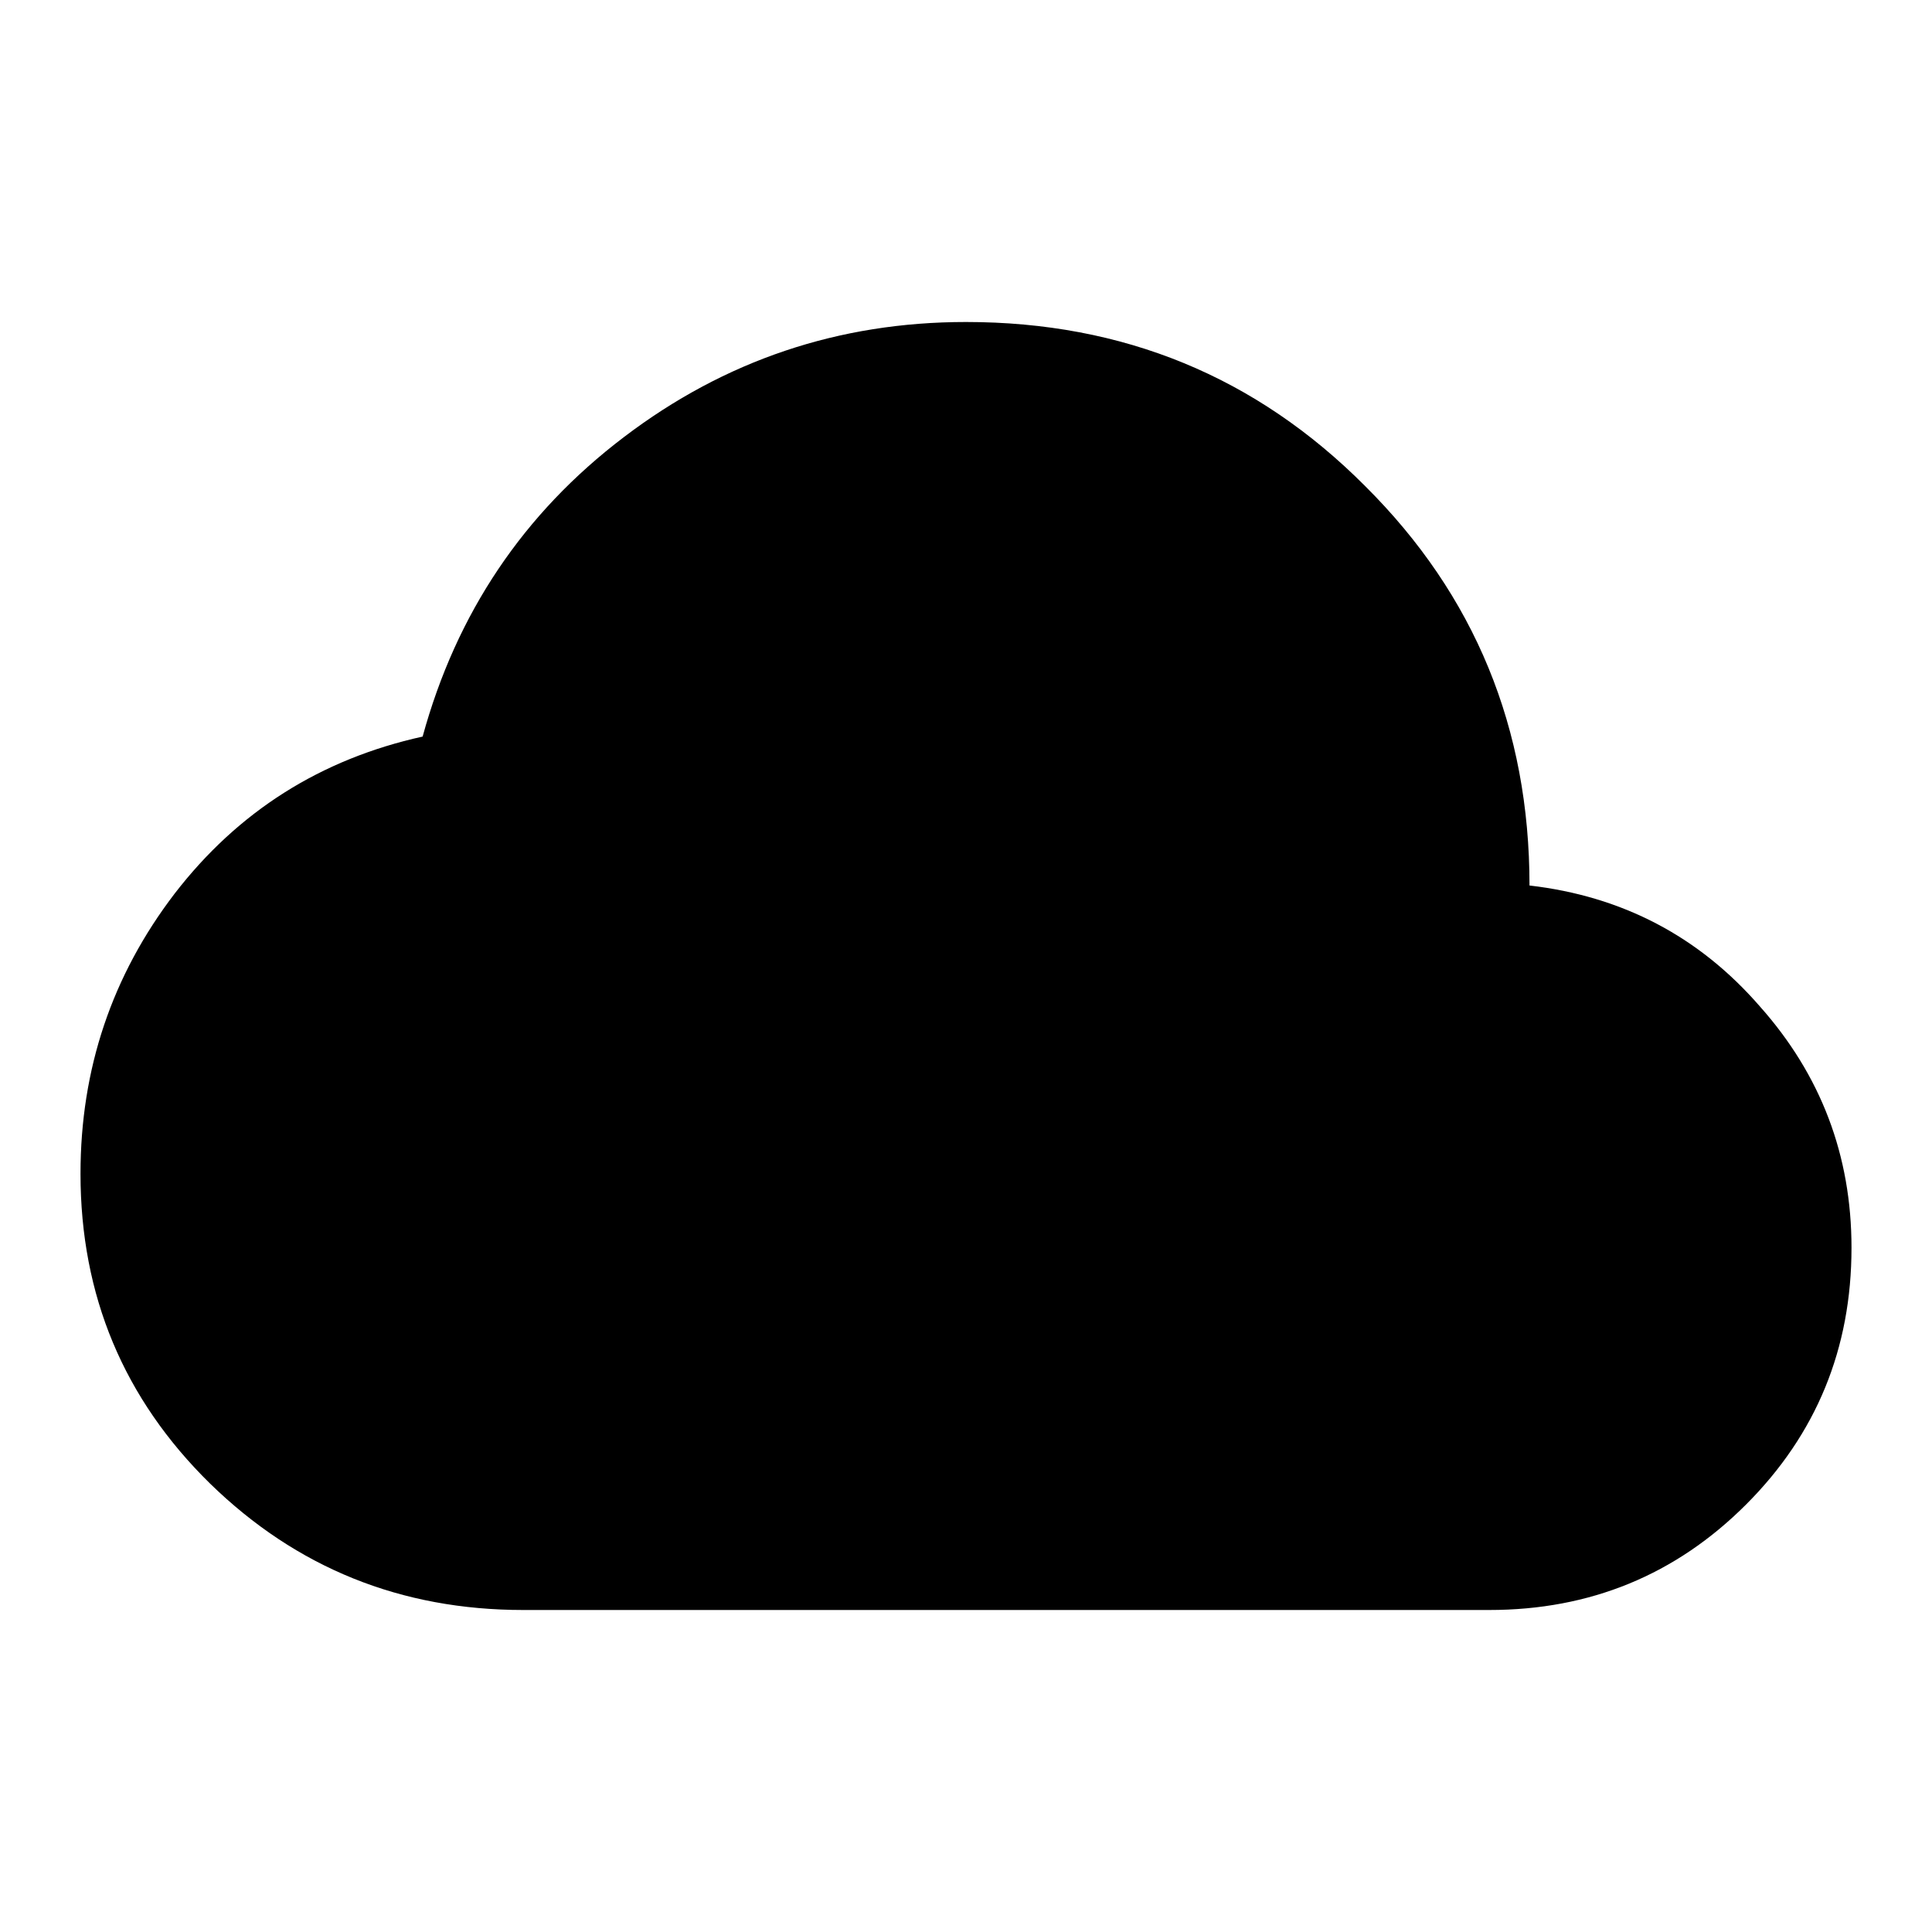
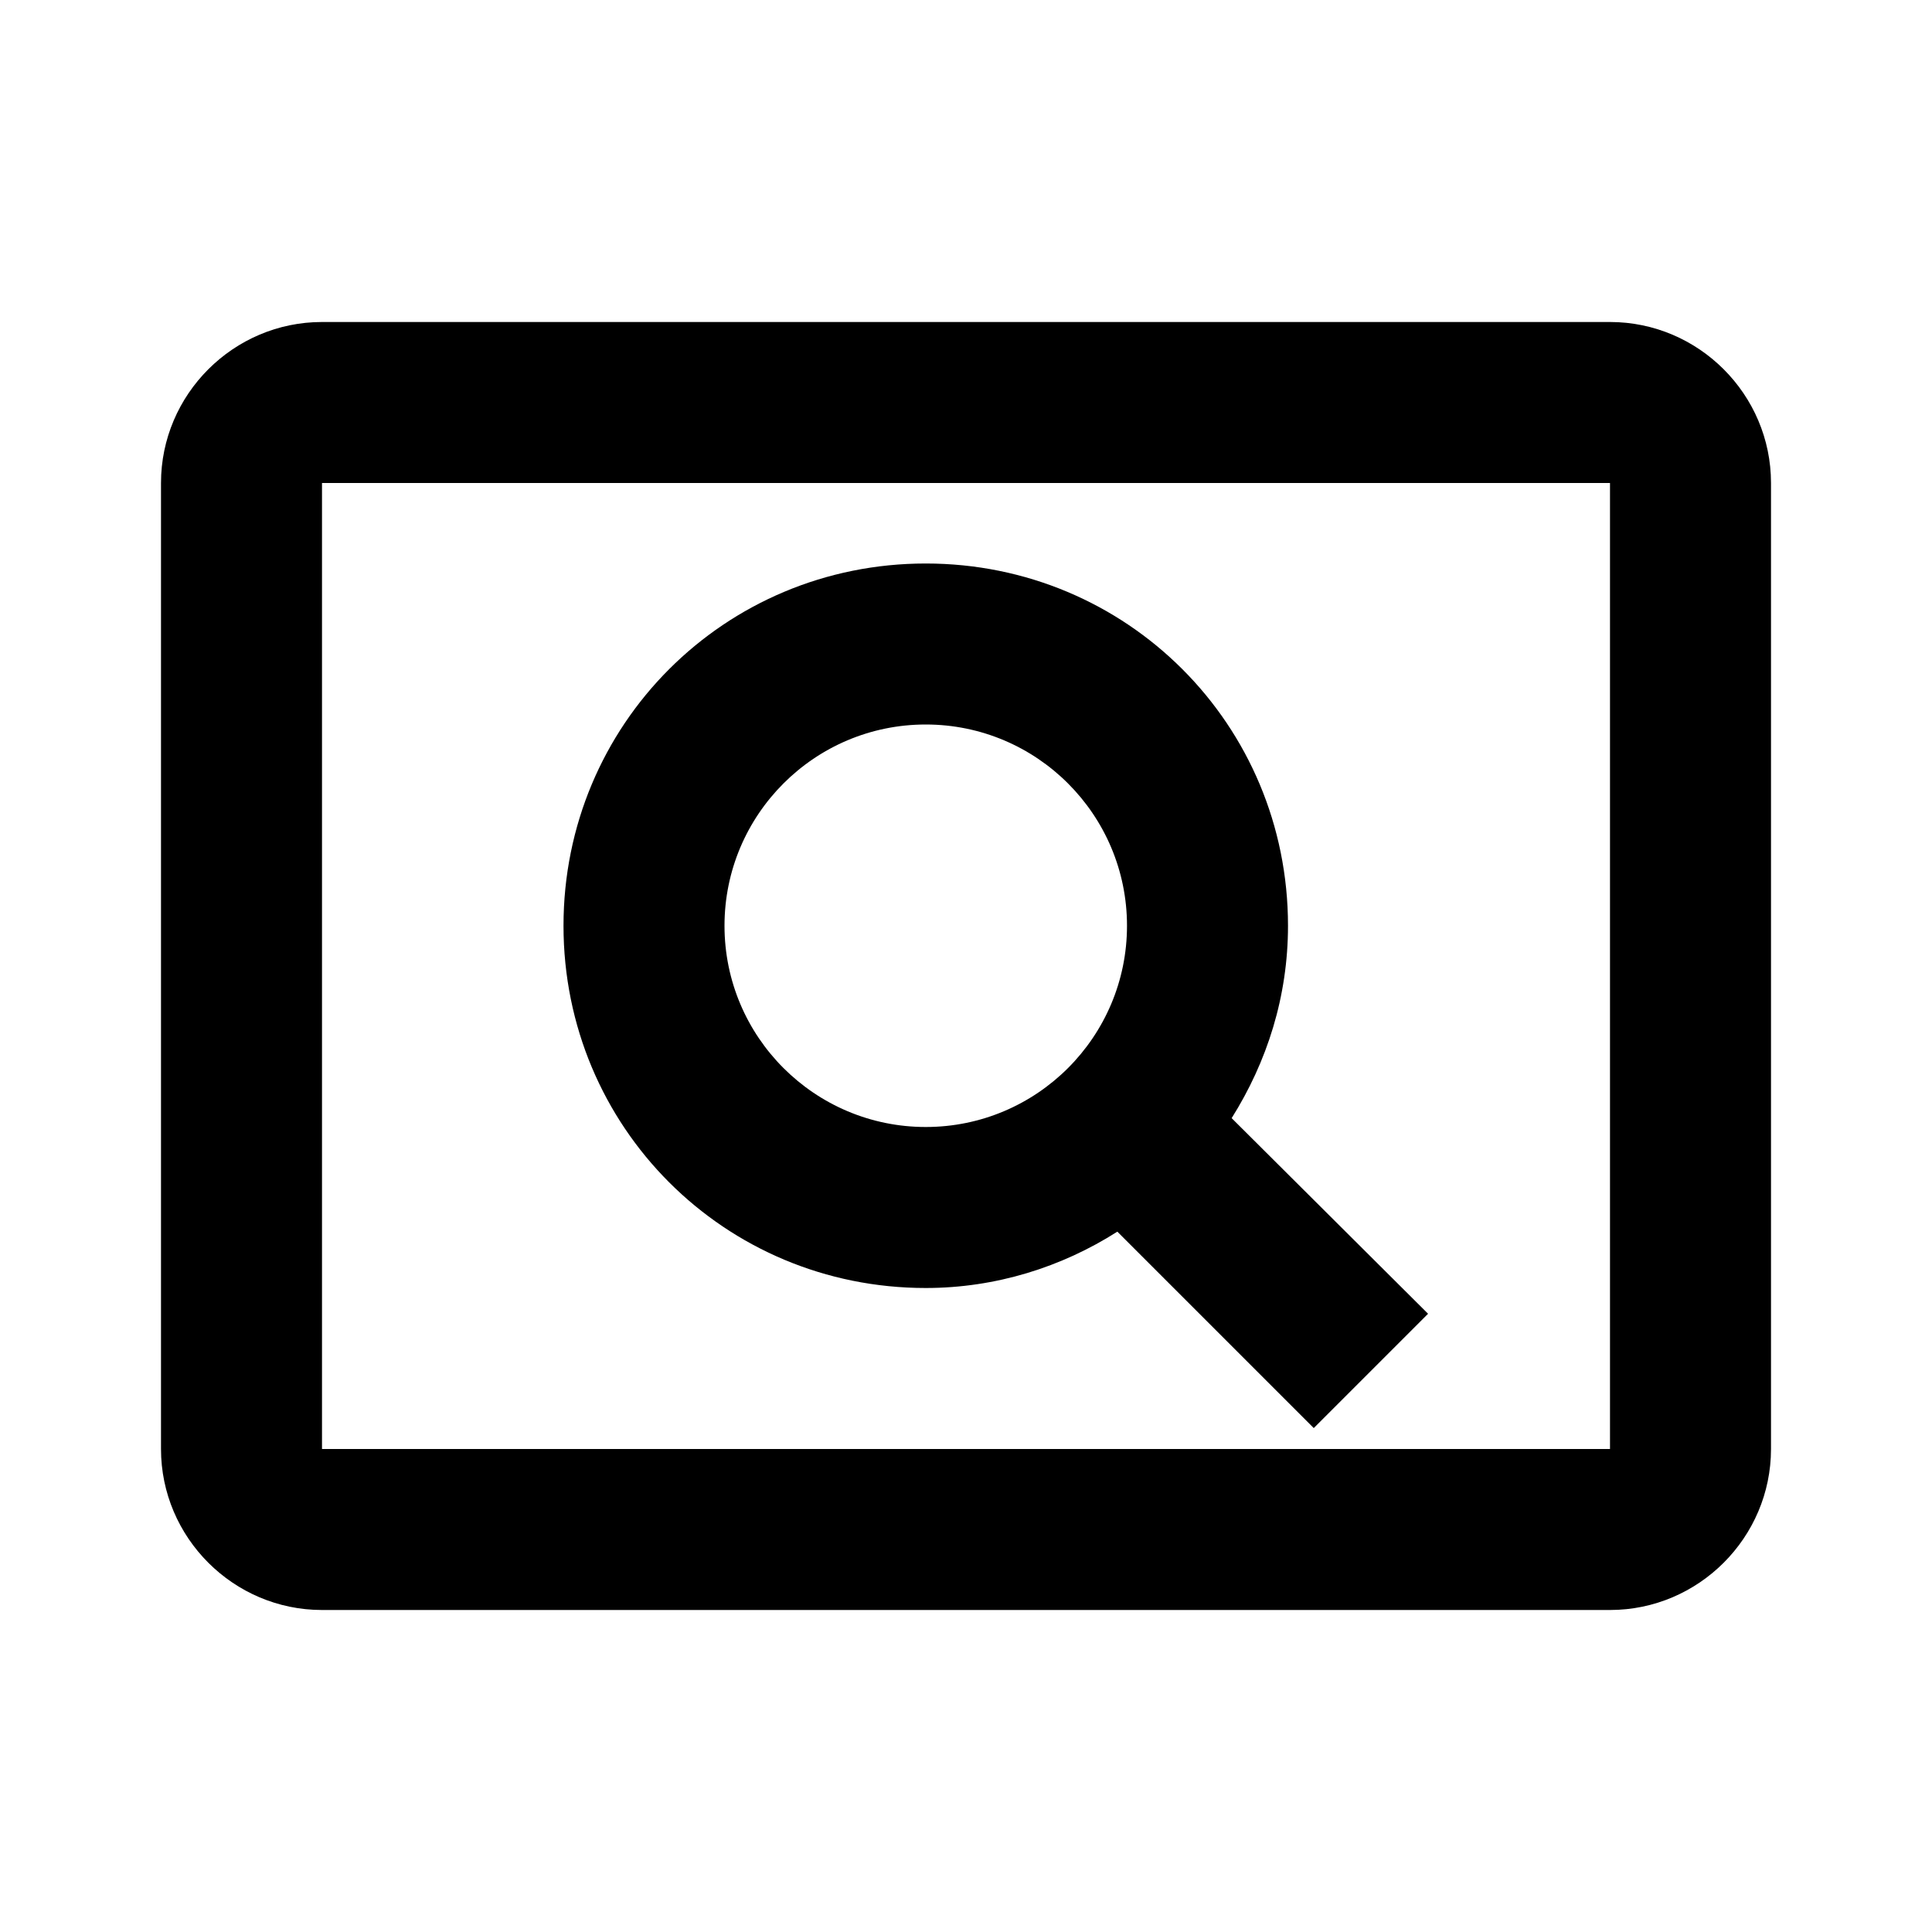
<svg xmlns="http://www.w3.org/2000/svg" viewBox="0 0 24 24">
-   <path d="M6.5 20Q4.22 20 2.61 18.43 1 16.85 1 14.58 1 12.63 2.17 11.1 3.35 9.57 5.25 9.15 5.88 6.85 7.75 5.43 9.63 4 12 4 14.93 4 16.96 6.04 19 8.07 19 11 20.73 11.2 21.86 12.5 23 13.78 23 15.5 23 17.38 21.69 18.69 20.38 20 18.5 20Z" />
+   <path d="M11.5 16C12.37 16 13.19 15.74 13.88 15.3L16.32 17.74L17.74 16.32L15.3 13.89C15.74 13.19 16 12.38 16 11.5C16 9 14 7 11.5 7S7 9 7 11.5 9 16 11.5 16M11.5 9C12.88 9 14 10.12 14 11.5S12.88 14 11.5 14 9 12.88 9 11.5 10.12 9 11.5 9M20 4H4C2.9 4 2 4.9 2 6V18C2 19.1 2.9 20 4 20H20C21.1 20 22 19.1 22 18V6C22 4.9 21.1 4 20 4M20 18H4V6H20V18Z" />
</svg>
